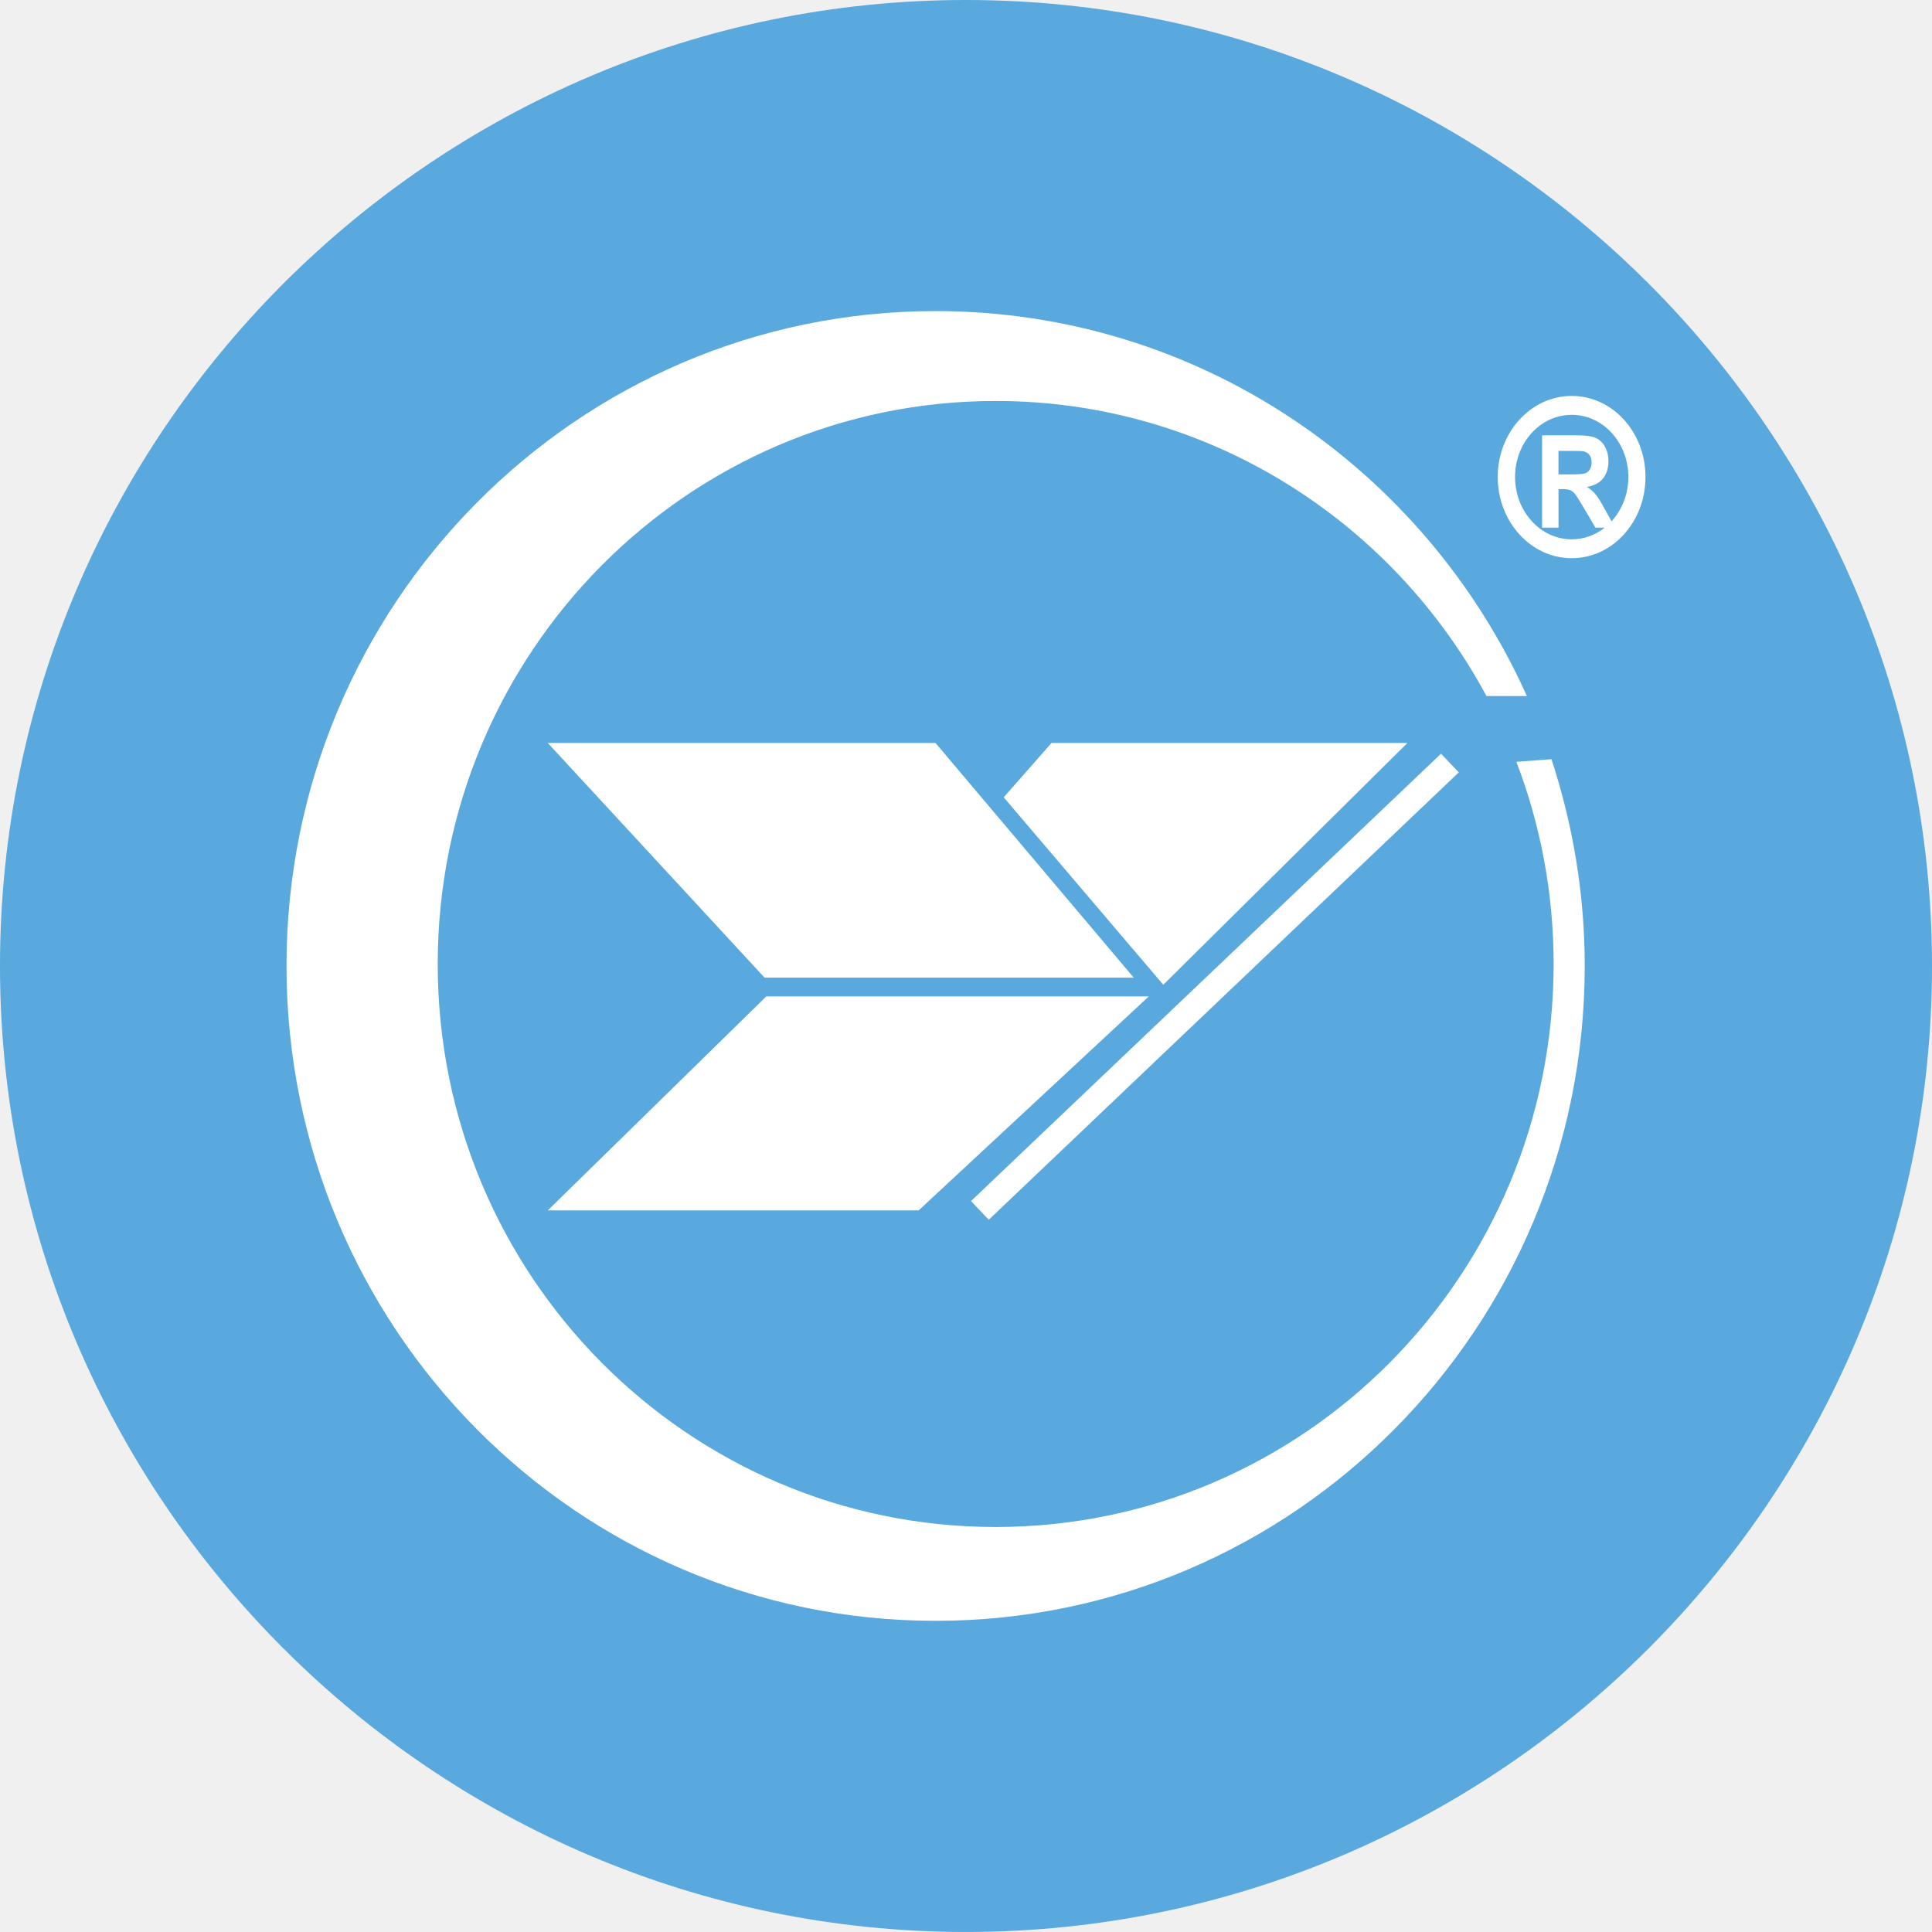
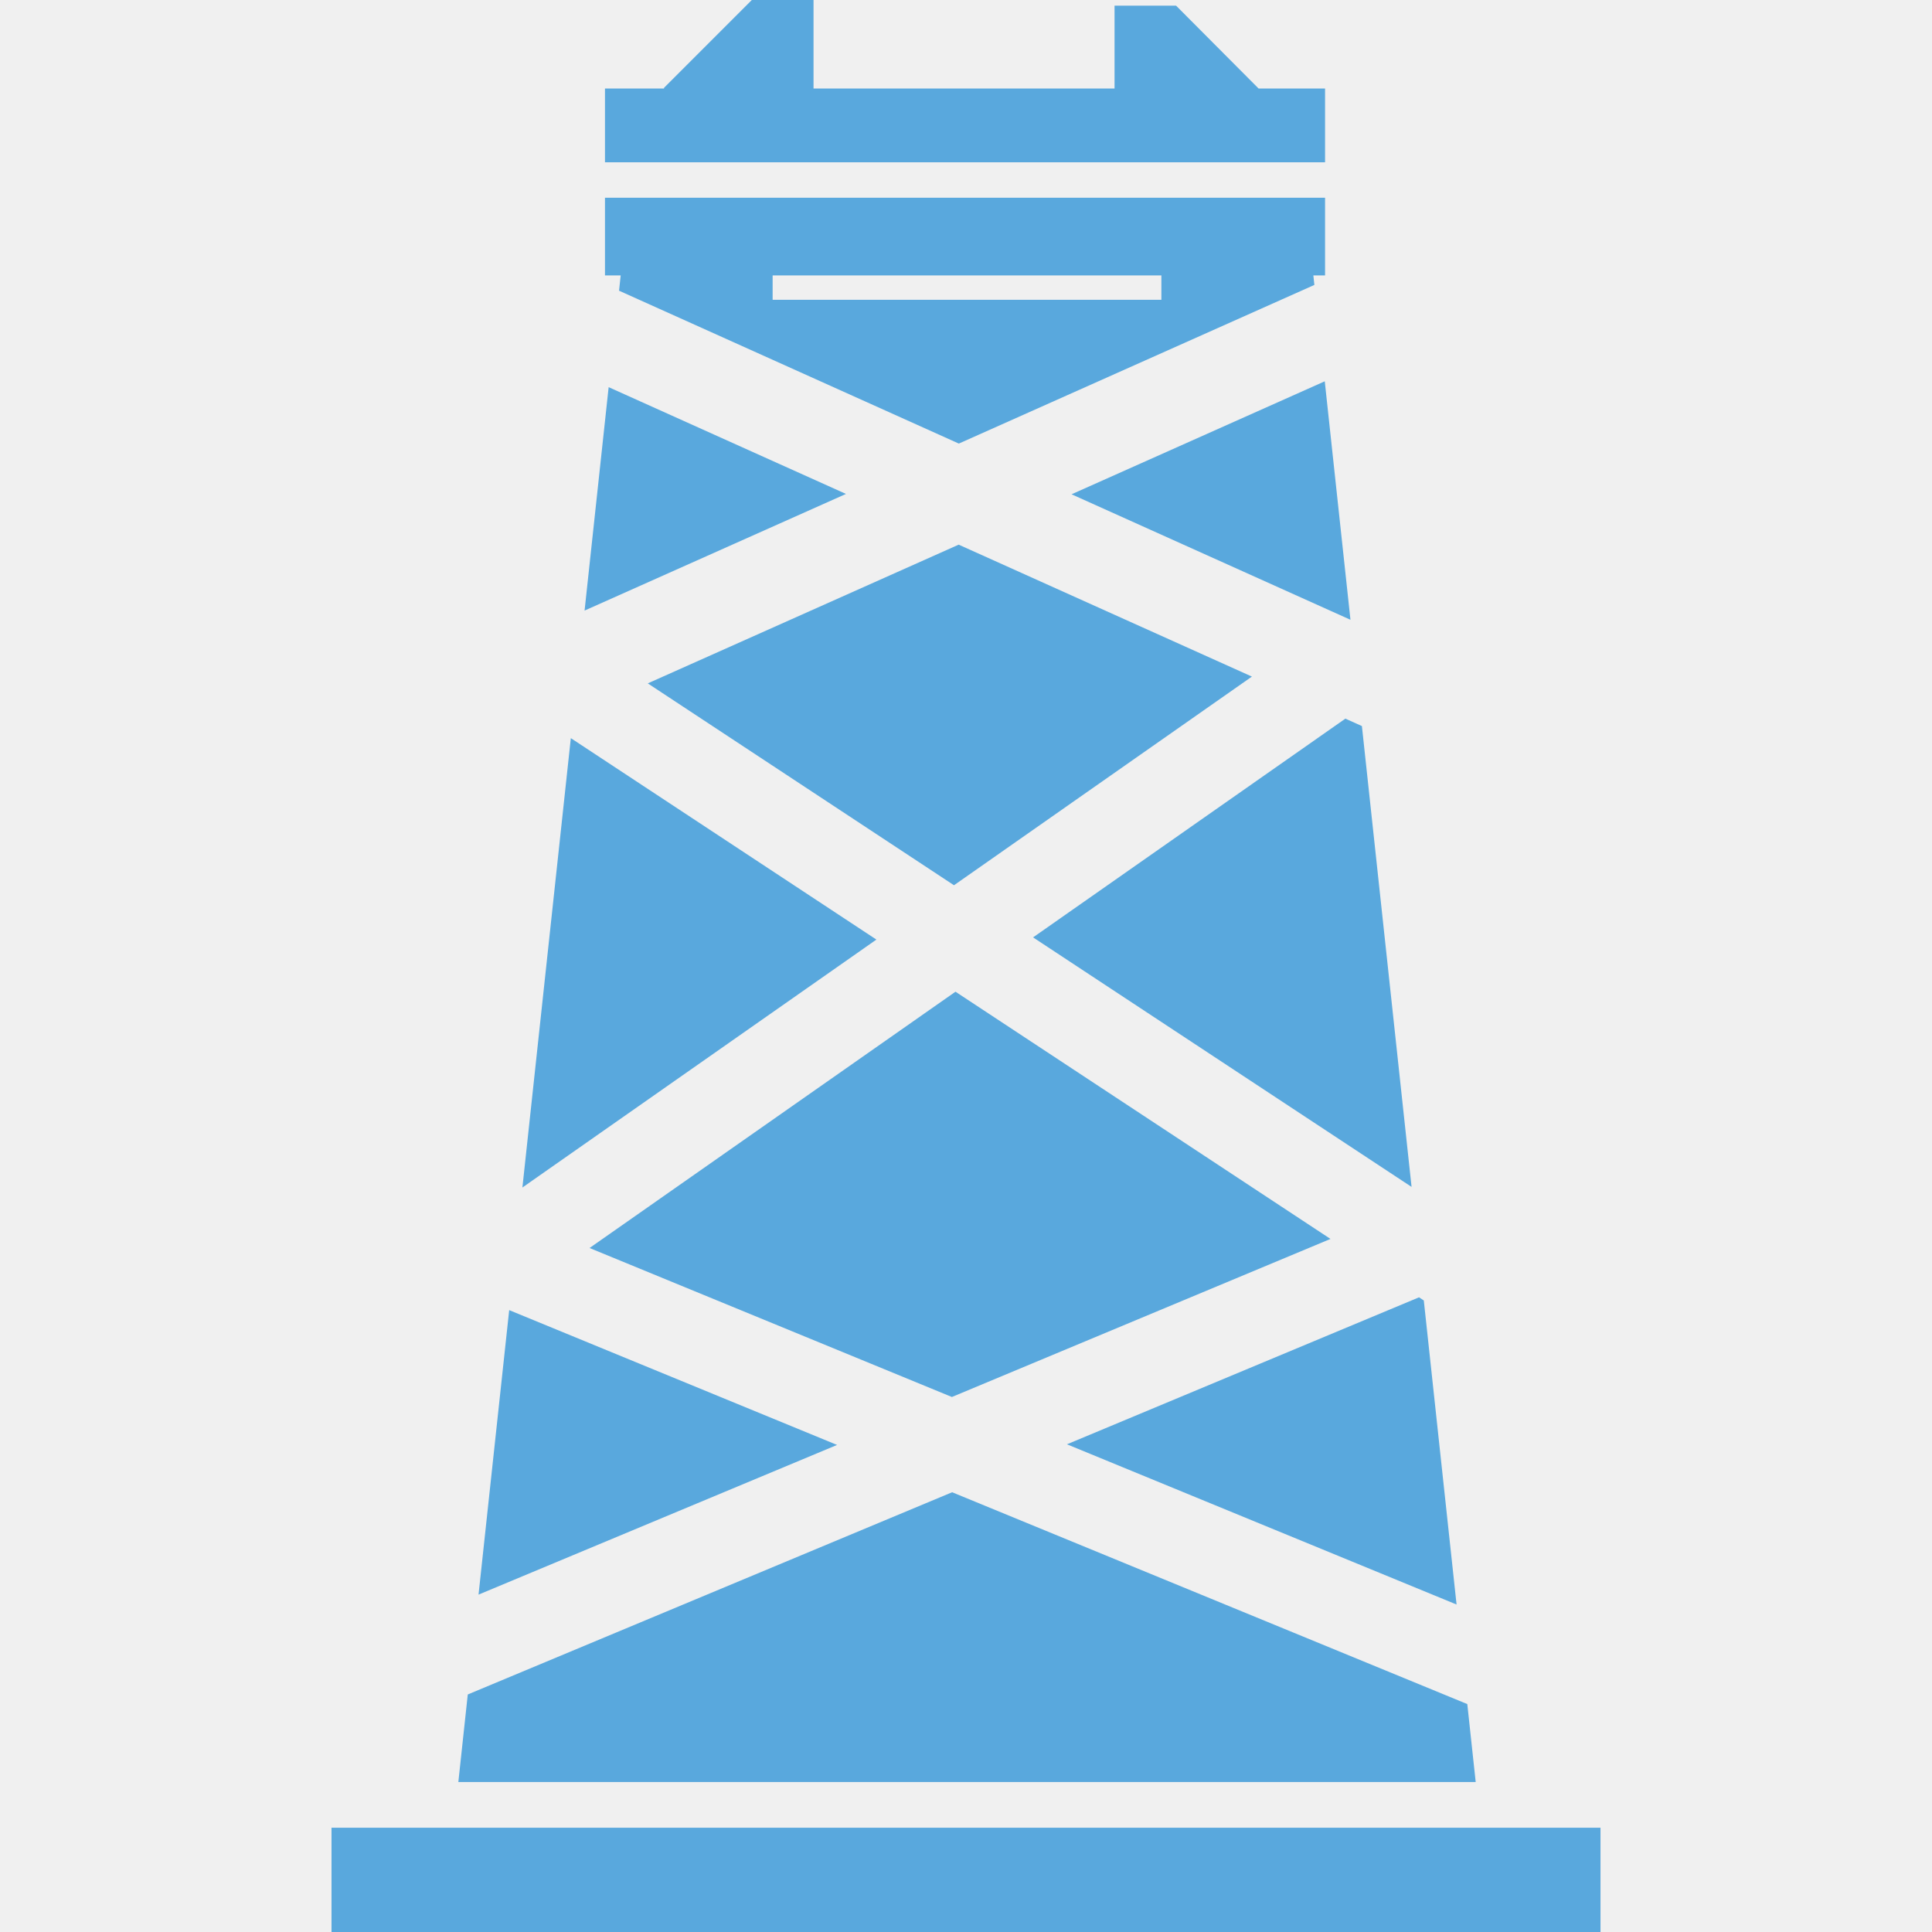
- <svg xmlns="http://www.w3.org/2000/svg" version="1.1" id="_x37C_" x="0px" y="0px" width="70.867px" height="70.866px" viewBox="0 0 70.867 70.866" enable-background="new 0 0 70.867 70.866" xml:space="preserve">
-   <g>
-     <path fill-rule="evenodd" clip-rule="evenodd" fill="#59A8DE" d="M35.434,70.866c19.516,0,35.433-15.917,35.433-35.433   S54.949,0,35.434,0C15.917,0,0,15.917,0,35.433S15.917,70.866,35.434,70.866z" />
-     <path fill-rule="evenodd" clip-rule="evenodd" fill="#FFFFFF" d="M53.51,28.331l-17.241,16.41l-0.326-0.342l-0.326-0.343   l17.241-16.41l0.326,0.343l0.149,0.157L53.51,28.331L53.51,28.331z M56.564,19.357v-3.39h1.265c0.318,0,0.549,0.031,0.694,0.091   c0.144,0.062,0.26,0.169,0.346,0.324c0.087,0.157,0.13,0.334,0.13,0.535c0.001,0.254-0.066,0.464-0.197,0.63   c-0.13,0.165-0.327,0.269-0.589,0.313c0.131,0.086,0.237,0.181,0.323,0.285c0.084,0.102,0.199,0.285,0.341,0.55l0.235,0.427   c0.381-0.416,0.617-0.992,0.617-1.628c0-1.257-0.928-2.278-2.076-2.278c-1.152,0-2.079,1.021-2.08,2.278   c0,1.261,0.928,2.289,2.081,2.289c0.45,0,0.867-0.159,1.206-0.427h-0.337l-0.435-0.738c-0.153-0.263-0.261-0.429-0.316-0.498   c-0.058-0.068-0.117-0.117-0.181-0.141c-0.063-0.026-0.165-0.038-0.303-0.038l-0.121,0.001v1.414H56.564L56.564,19.357z    M57.166,17.401V16.54h0.468c0.245,0,0.391,0.004,0.44,0.013c0.097,0.018,0.173,0.063,0.226,0.133   c0.054,0.071,0.08,0.162,0.08,0.276c0,0.102-0.02,0.185-0.061,0.254c-0.041,0.069-0.096,0.115-0.168,0.144   c-0.072,0.026-0.252,0.042-0.54,0.042H57.166L57.166,17.401z M57.653,14.523c1.499,0,2.705,1.332,2.705,2.972   c0,1.646-1.206,2.98-2.706,2.98c-1.499,0-2.714-1.334-2.714-2.98C54.938,15.855,56.153,14.523,57.653,14.523L57.653,14.523z    M55.621,27.944c0.883,2.303,1.367,4.804,1.367,7.417c0,11.414-9.164,20.65-20.467,20.65c-11.3,0-20.465-9.237-20.465-20.65   c0-11.402,9.166-20.653,20.465-20.653c7.774,0,14.541,4.383,18.003,10.823l1.483,0.001c-3.738-8.326-12.039-14.121-21.691-14.121   c-13.151,0-23.807,10.759-23.807,24.018c0,13.268,10.656,24.024,23.807,24.024c13.155,0,23.813-10.757,23.813-24.024   c0-2.648-0.437-5.194-1.22-7.582L55.621,27.944L55.621,27.944z M28.11,36.548l-8.017,7.85h13.604l8.443-7.85H28.11L28.11,36.548z    M38.569,27.253l-1.752,1.993l5.853,6.876l8.955-8.869H38.569L38.569,27.253z M20.093,27.253l7.952,8.608h13.541l-7.27-8.608   H20.093z" />
-   </g>
+ <svg xmlns="http://www.w3.org/2000/svg" t="1540737116788" class="icon" style="" viewBox="0 0 1024 1024" version="1.1" p-id="632" width="200" height="200">
+   <defs>
+     <style type="text/css" />
+   </defs>
+   <path d="M175.707 1024v-55.267h672.587v55.267H175.707z m72.224-125.897l256.718-107.182L777.698 903.197l4.451 41.302h-539.216zM752.122 687.602l2.522 1.668 17.366 161.16-206.501-84.919z m-39.042-306.711l8.759 3.942 26.32 244.247-200.611-132.251zM702.149 202.097l13.621 126.397-147.83-66.512z m-5.504-51.076l-188.442 84.084-180.098-81.032 0.871-8.086H320.652v-41.189h381.654V145.988h-6.202zM615.555 145.988H409.51v12.904h206.045V145.988zM320.652 46.925h31.283v-0.373L398.486 0H431.185v46.925h159.544V2.998h32.617L667.09 46.925H702.305v39.104H320.652V46.925z m127.731 214.872l-138.547 61.821 12.759-118.416zM276.885 629.41l25.666-238.184L464.512 497.998z m231.235-340.735l155.419 69.927-157.906 110.596-162.3-106.994z m-3.594 451.761l-192.047-78.968L506.426 525.629l198.759 131.029zM253.634 845.184l16.249-150.797 173.783 71.458z" p-id="633" fill="#59a8dd" />
</svg>
